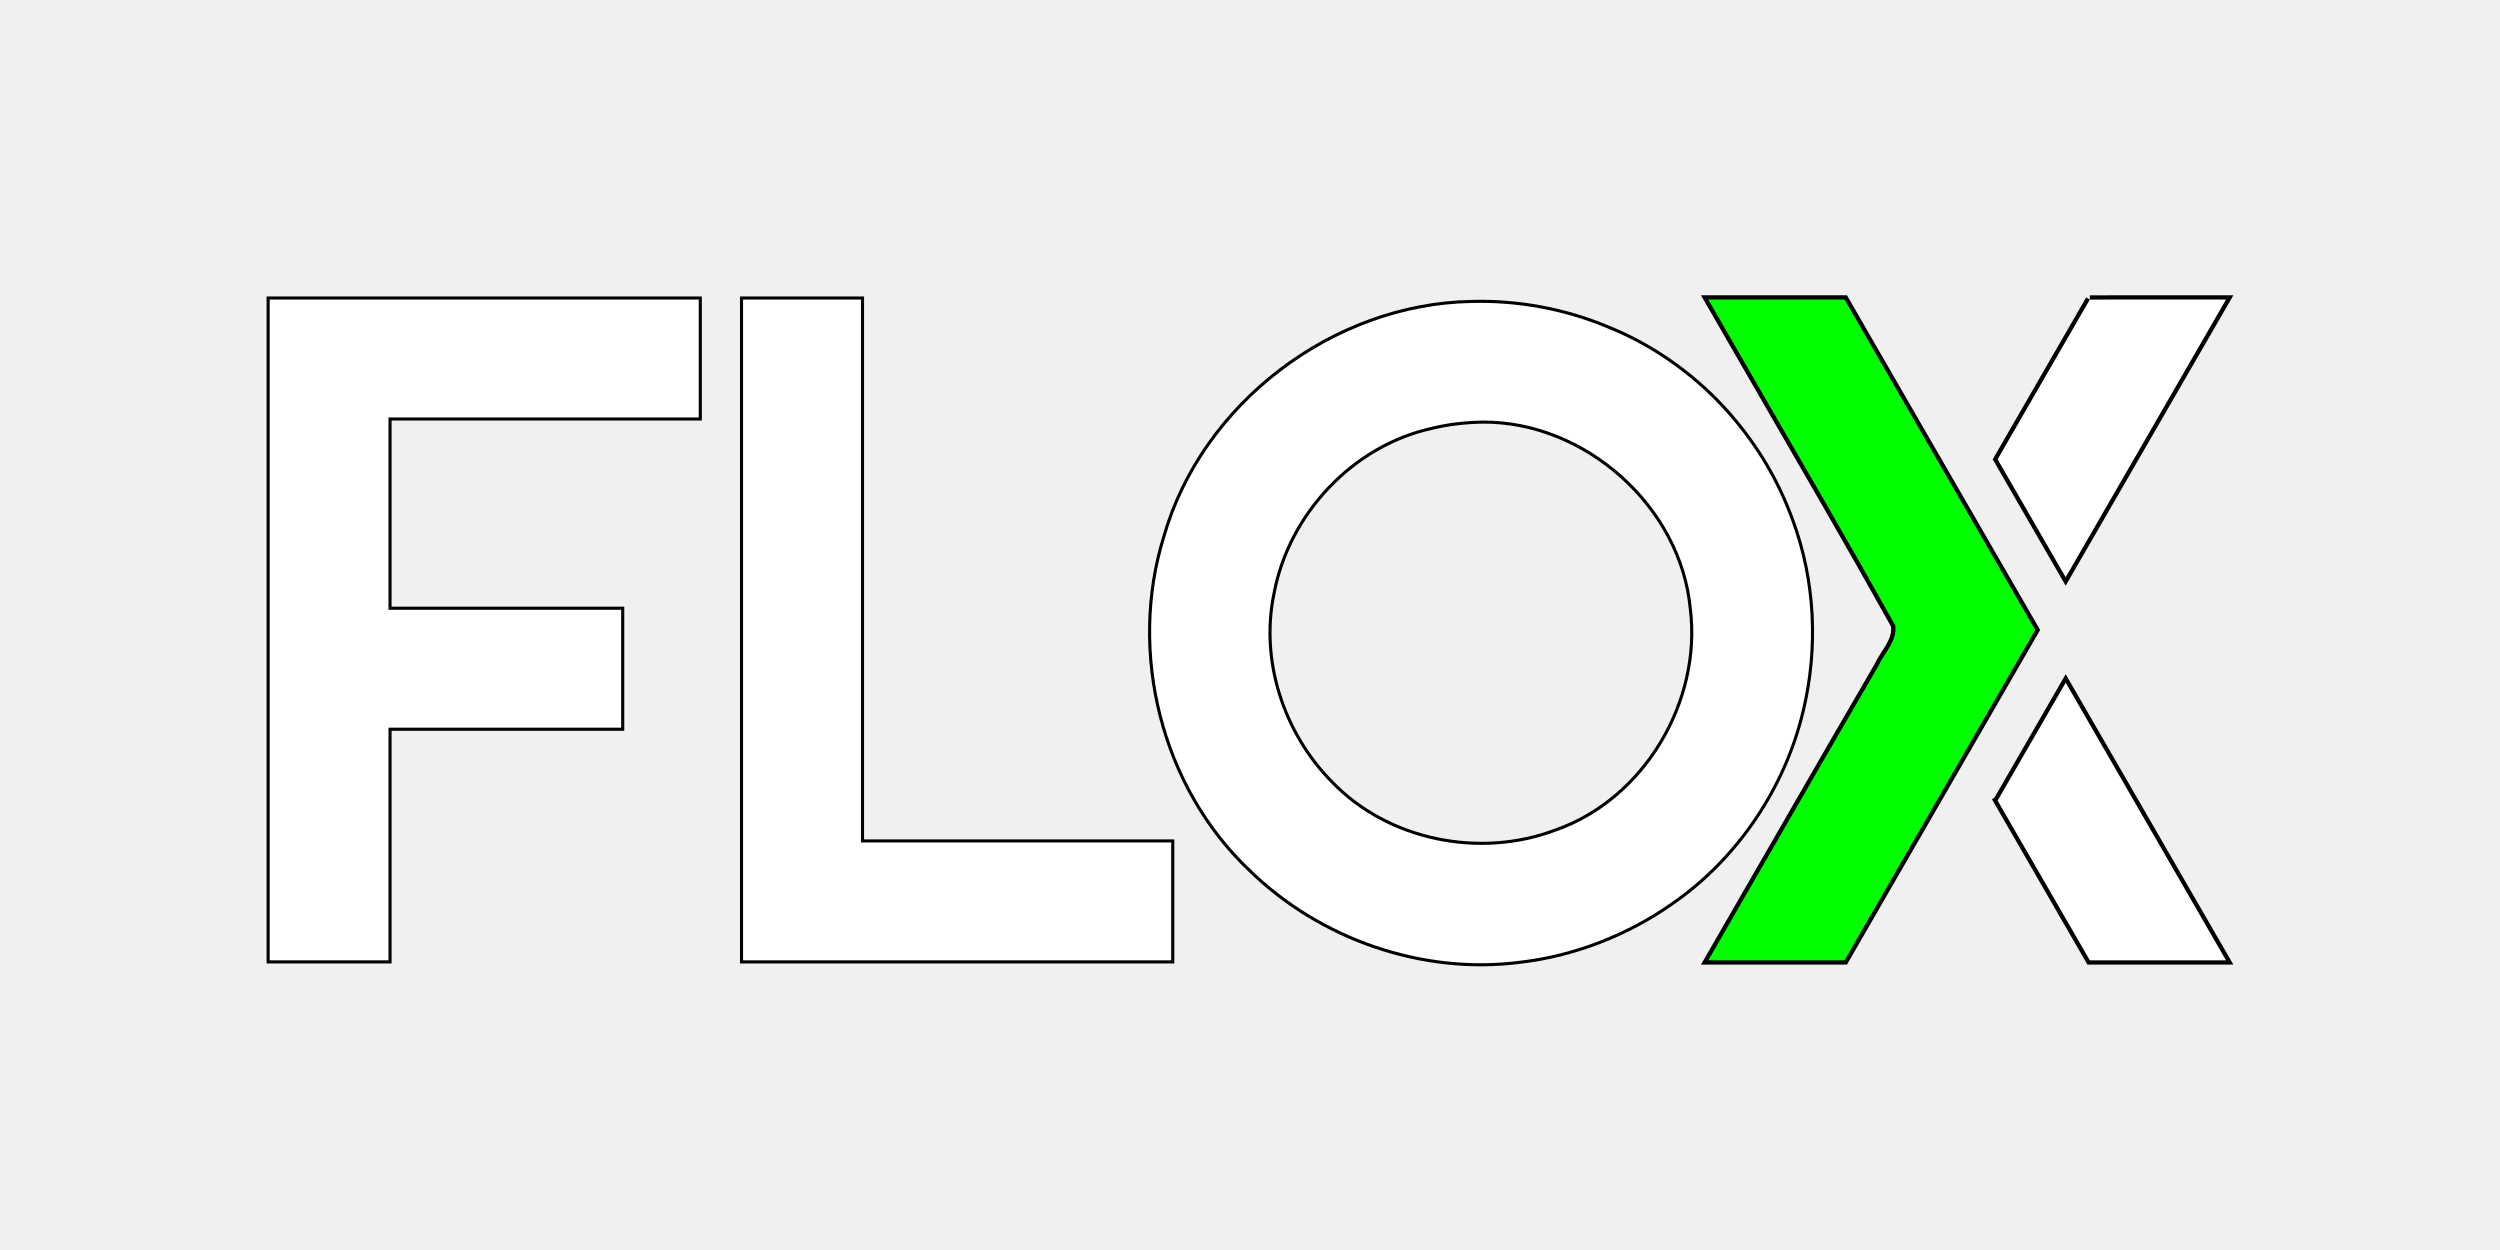
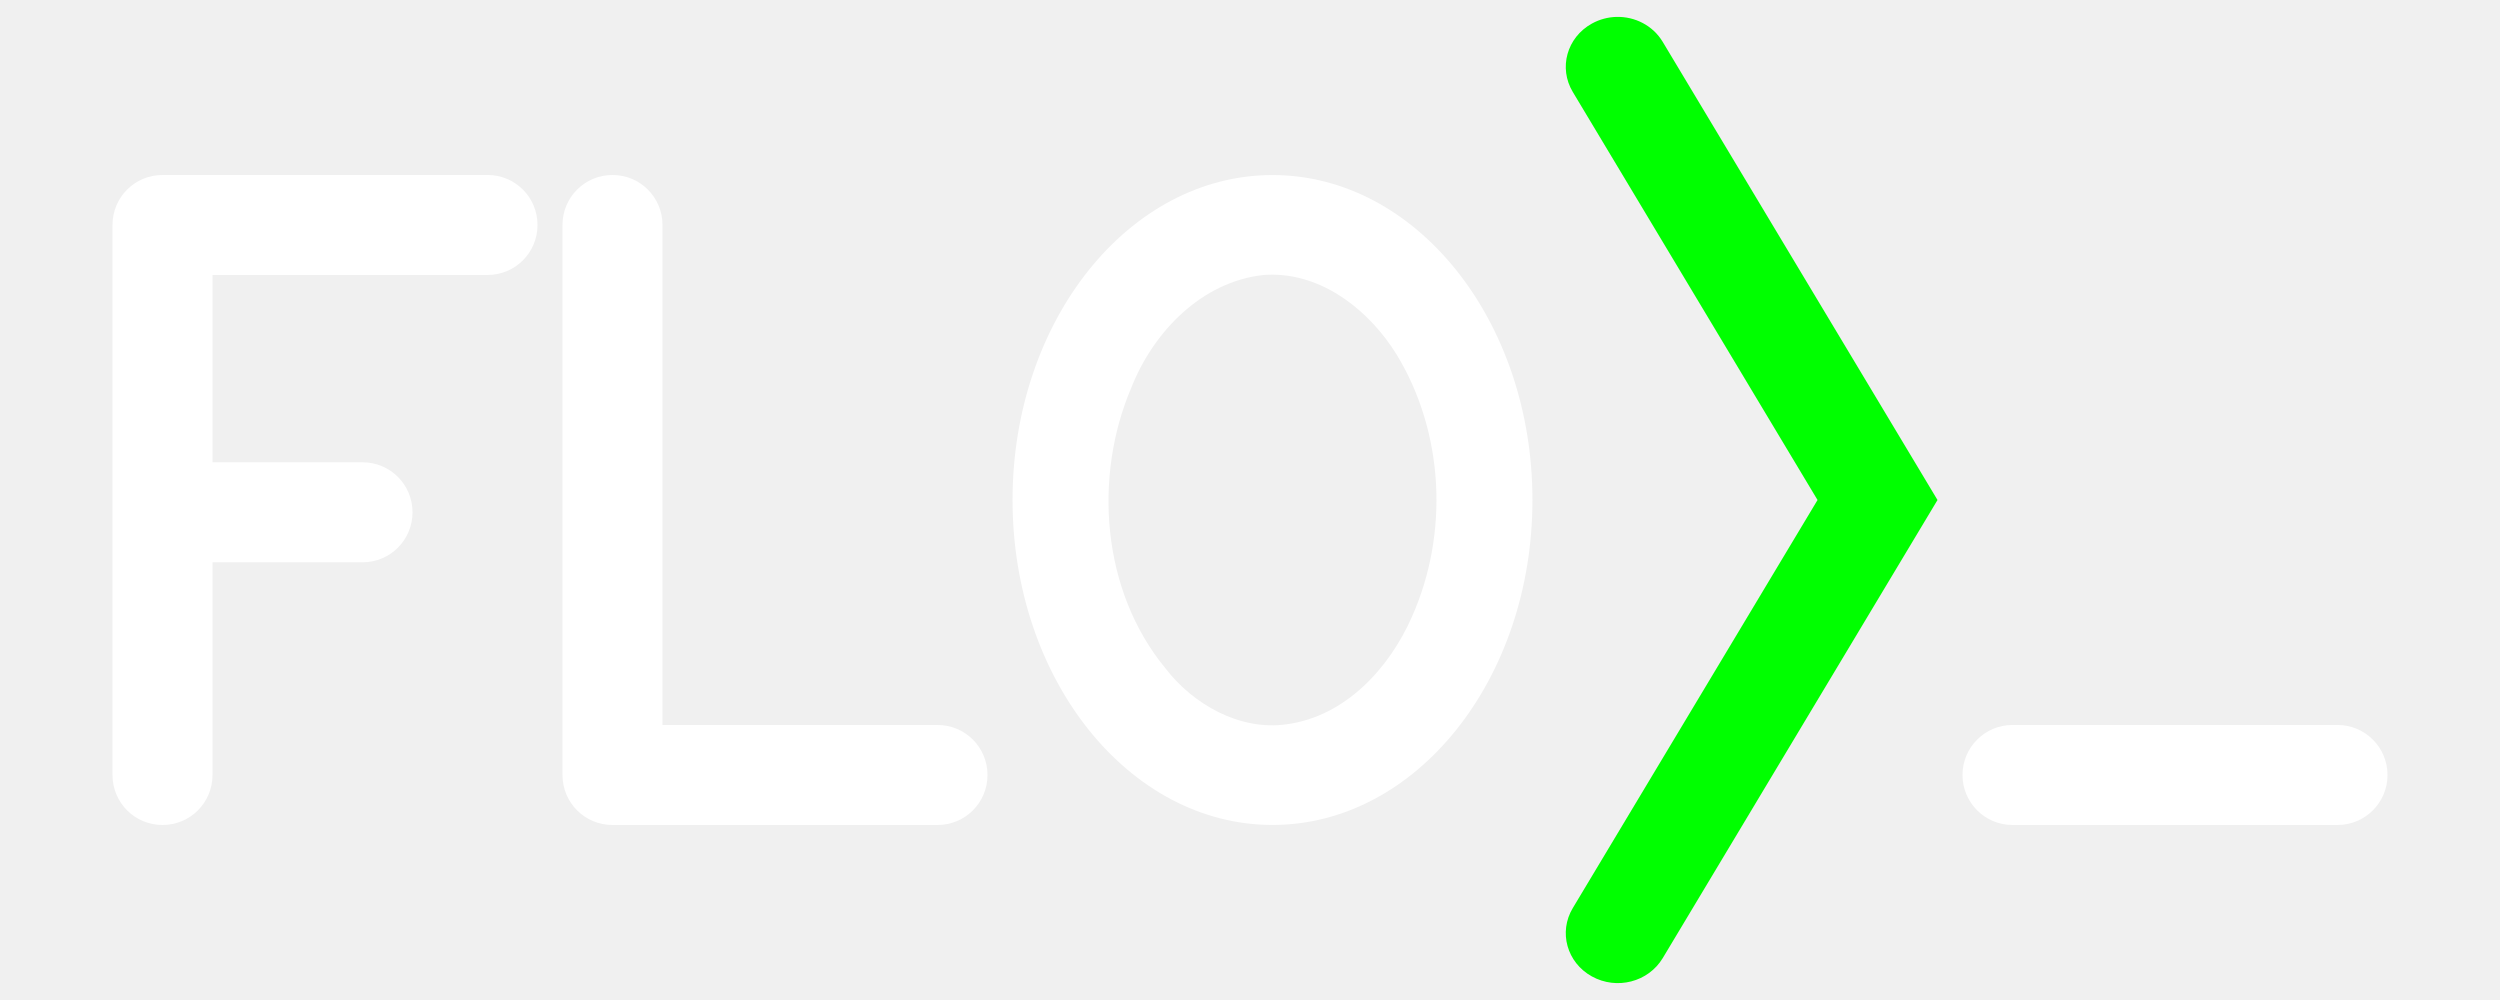
- <svg xmlns="http://www.w3.org/2000/svg" width="1000" height="500" viewBox="0 0 264.583 132.292" version="1.1" id="svg1">
+ <svg xmlns="http://www.w3.org/2000/svg" width="500" height="200" viewBox="0 0 132.292 52.917" version="1.1" id="svg1">
  <defs id="defs1" />
  <g id="layer1">
-     <g id="g1" transform="translate(-8.958001,0.6764231)">
-       <path id="path7" style="fill:#ffffff;fill-opacity:1;stroke:#000000;stroke-width:0.657;stroke-linecap:round;paint-order:stroke markers fill" d="m 164.695,31.39 c -14.59,0.257 -28.427,10.742 -32.42,24.812 -3.77,12.162 -0.249,26.338 9.033,35.118 7.423,7.264 18.243,11.021 28.534,9.678 5.769,-0.666 11.408,-2.912 16.051,-6.196 6.882,-4.766 11.858,-12.25 13.756,-20.319 1.575,-6.586 1.252,-13.665 -1.098,-20.013 -1.505,-4.166 -3.678,-7.827 -6.594,-11.187 -3.453,-3.975 -7.974,-7.248 -12.864,-9.204 -4.504,-1.892 -9.464,-2.825 -14.398,-2.688 z m 1.12,12.441 c 10.944,-0.107 21.191,8.979 22.197,19.914 1.227,9.875 -4.924,20.293 -14.396,23.582 -8.048,3.053 -17.857,1.091 -23.844,-5.178 -5.101,-5.177 -7.645,-12.881 -6.139,-20.048 1.576,-8.477 8.425,-15.786 16.895,-17.618 1.73,-0.421 3.509,-0.615 5.287,-0.651 z" />
-       <path id="rect8" style="fill:#ffffff;fill-opacity:1;stroke:#000000;stroke-width:0.657;stroke-linecap:round;paint-order:stroke markers fill" d="m 37.5,100.962 c 4.191,0 8.381,0 12.572,0 0,-8.209 0,-16.417 0,-24.626 8.209,0 16.417,0 24.626,0 0,-4.158 0,-8.317 0,-12.475 -8.209,0 -16.417,0 -24.626,0 0,-6.786 0,-13.572 0,-20.357 10.945,0 21.89,0 32.835,0 0,-4.159 0,-8.318 0,-12.478 -15.136,0 -30.271,0 -45.407,0 0,23.312 0,46.624 0,69.936 z" />
-       <path id="rect11" style="fill:#ffffff;fill-opacity:1;stroke:#000000;stroke-width:0.657;stroke-linecap:round;paint-order:stroke markers fill" d="m 87.601,100.962 c 15.103,0 30.207,0 45.31,0 0,-4.158 -2e-5,-8.317 0,-12.475 -10.945,0 -21.89,0 -32.835,0 0,-19.154 0,-38.307 0,-57.461 -4.158,0 -8.317,0 -12.475,0 0,23.312 0,46.624 0,69.936 z" />
-       <path style="fill:#ffffff;fill-opacity:1;stroke:#000000;stroke-width:0.903;stroke-linecap:round;paint-order:stroke markers fill" d="m 220.373,84.053 c 3.254,5.636 6.509,11.272 9.763,16.908 4.802,0 9.605,0 14.407,0 -5.655,-9.795 -11.311,-19.589 -16.966,-29.384 -2.401,4.158 -4.802,8.317 -7.203,12.475 z" id="path18" />
-       <path style="fill:#ffffff;fill-opacity:1;stroke:#000000;stroke-width:0.903;stroke-linecap:round;paint-order:stroke markers fill" d="m 230.134,31.028 c -3.254,5.636 -6.507,11.272 -9.761,16.908 2.401,4.158 4.802,8.317 7.203,12.475 5.656,-9.795 11.313,-19.591 16.969,-29.386 -4.803,0.002 -9.613,-0.003 -14.412,0.003 z" id="path17" />
-       <path style="fill:#00ff00;fill-opacity:1;stroke:#000000;stroke-width:0.903;stroke-linecap:round;paint-order:stroke markers fill" d="m 194.7,39.601 c 4.984,8.619 9.996,17.22 14.843,25.915 0.216,1.676 -1.166,2.924 -1.814,4.338 -6.03,10.346 -11.98,20.74 -17.974,31.107 4.804,0 9.608,0 14.412,0 6.728,-11.656 13.457,-23.312 20.185,-34.968 -6.728,-11.656 -13.457,-23.312 -20.185,-34.968 -4.804,0 -9.608,0 -14.412,0 1.648,2.858 3.296,5.717 4.945,8.575 z" id="rect14" />
+     <path id="rect8" style="fill:#ffffff;fill-opacity:1;stroke:none;stroke-width:0.529;stroke-linecap:square;stroke-linejoin:round;stroke-dasharray:none;stroke-opacity:1;paint-order:markers stroke fill" d="m 8.599,9.26 c -1.466,0 -2.646,1.18 -2.646,2.646 v 15.203 13.901 c 0,1.466 1.18,2.646 2.646,2.646 1.466,0 2.646,-1.18 2.646,-2.646 V 29.755 h 7.938 c 1.466,0 2.646,-1.18 2.646,-2.646 0,-1.466 -1.18,-2.646 -2.646,-2.646 h -7.938 v -9.912 h 14.552 c 1.466,0 2.646,-1.18 2.646,-2.646 0,-1.466 -1.18,-2.646 -2.646,-2.646 z" />
+     <path id="rect11" style="fill:#ffffff;fill-opacity:1;stroke:none;stroke-width:0.529;stroke-linecap:square;stroke-linejoin:round;stroke-dasharray:none;stroke-opacity:1;paint-order:markers stroke fill" d="m 32.411,9.26 c -1.466,0 -2.646,1.18 -2.646,2.646 v 29.104 c 0,1.466 1.18,2.646 2.646,2.646 h 0.003 17.195 c 1.466,0 2.646,-1.18 2.646,-2.646 0,-1.466 -1.18,-2.646 -2.646,-2.646 h -14.552 V 11.906 c 0,-1.466 -1.18,-2.646 -2.646,-2.646 z" />
+     <path id="path12" style="fill:#ffffff;fill-opacity:1;stroke:none;stroke-width:0.534;stroke-linecap:square;stroke-linejoin:round;stroke-dasharray:none;stroke-opacity:1;paint-order:markers stroke fill" d="M 67.336,9.263 A 13.756,17.195 0 0 0 53.581,26.458 13.756,17.195 0 0 0 67.336,43.654 13.756,17.195 0 0 0 81.092,26.458 13.756,17.195 0 0 0 67.336,9.263 Z m 0.091,5.273 c 2.74,0.056 5.09,1.989 6.469,4.211 2.531,4.143 2.783,9.509 0.808,13.916 -1.191,2.696 -3.504,5.237 -6.608,5.663 -2.513,0.363 -4.982,-1.085 -6.415,-2.948 -3.403,-4.12 -3.823,-10.176 -1.809,-14.879 1.153,-2.916 3.696,-5.593 7.002,-5.949 0.186,-0.013 0.37,-0.018 0.553,-0.014 z" />
+     <g id="g25" transform="translate(0.6614581,-39.68832)">
+       <path id="path21" style="fill:#00ff00;fill-opacity:1;stroke:none;stroke-width:0.539;stroke-linecap:square;stroke-linejoin:round;stroke-dasharray:none;stroke-opacity:1;paint-order:markers stroke fill" d="m 84.873,40.583 c -0.443,0.012 -0.89,0.127 -1.302,0.356 -1.319,0.733 -1.767,2.345 -1.006,3.614 L 95.517,66.147 82.565,87.741 c -0.761,1.269 -0.313,2.881 1.006,3.614 1.319,0.733 2.993,0.301 3.755,-0.968 L 98.691,71.438 101.865,66.147 98.691,60.855 87.326,41.907 C 86.803,41.034 85.848,40.557 84.873,40.583 Z" />
+       <rect style="fill:#ffffff;fill-opacity:1;stroke:none;stroke-width:0.529;stroke-linecap:square;stroke-linejoin:round;stroke-dasharray:none;stroke-opacity:1;paint-order:markers stroke fill" id="rect25" width="22.49" height="5.292" x="103.188" y="78.052" ry="2.646" />
    </g>
  </g>
</svg>
